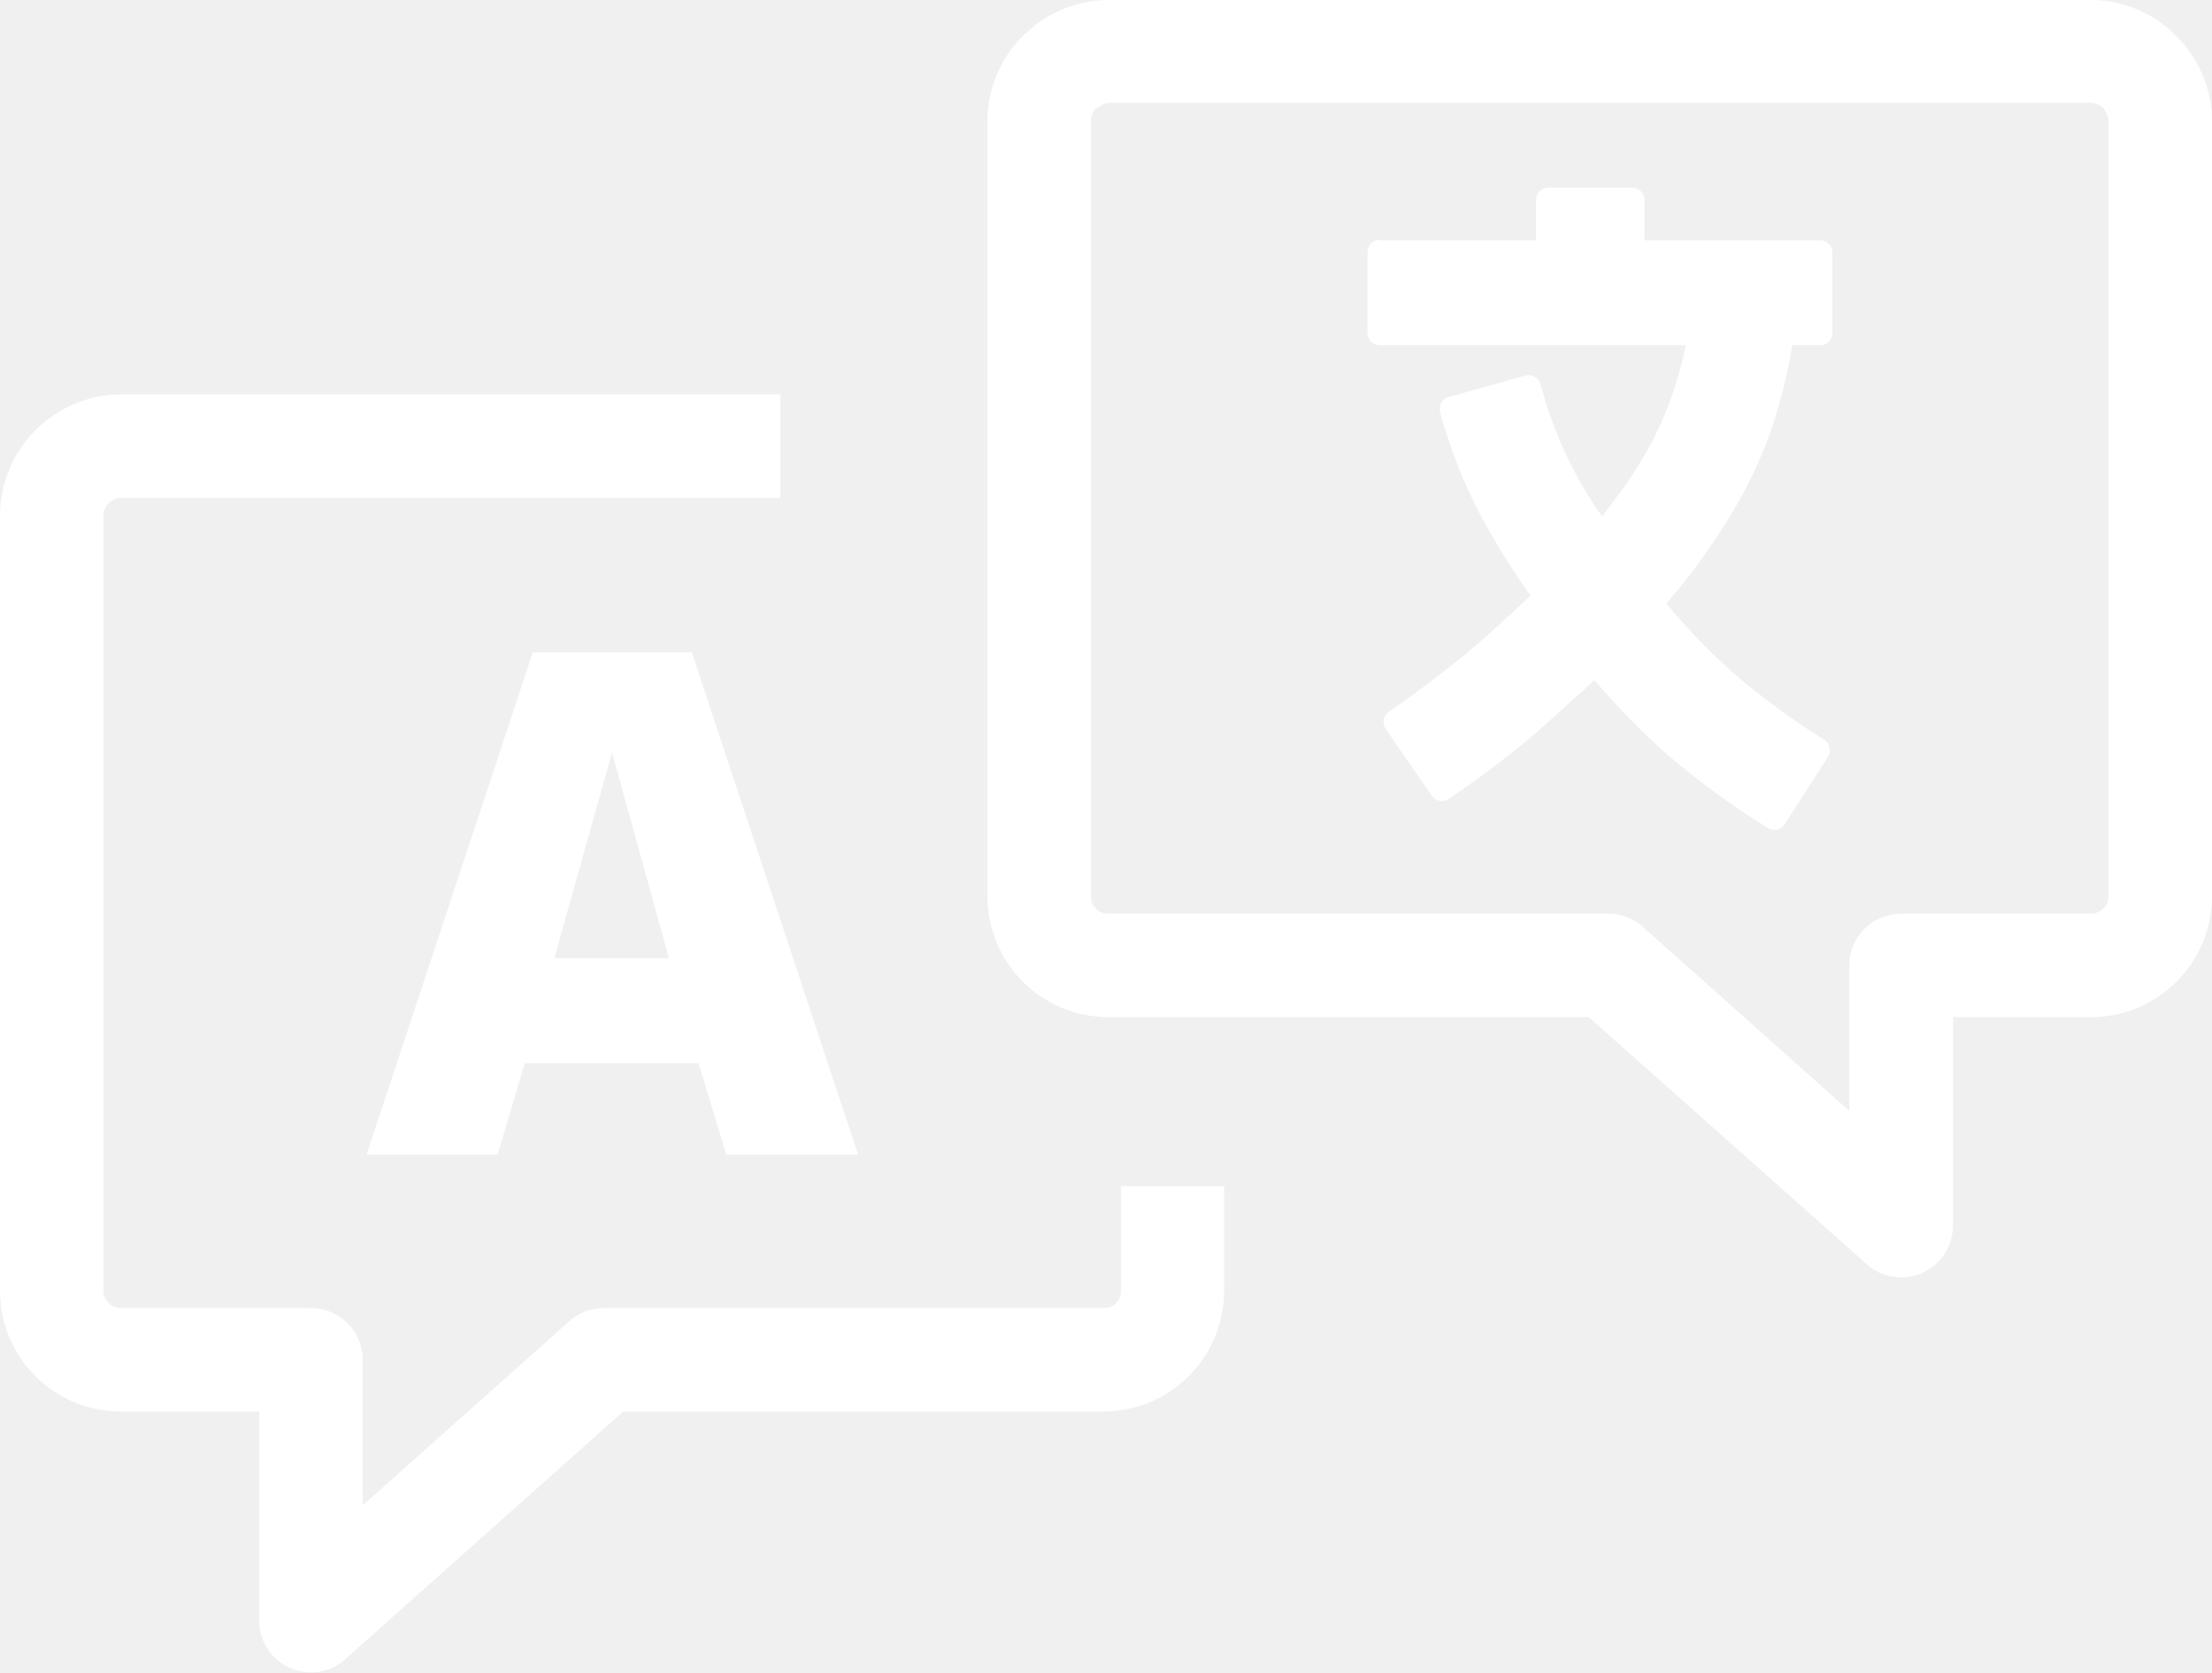
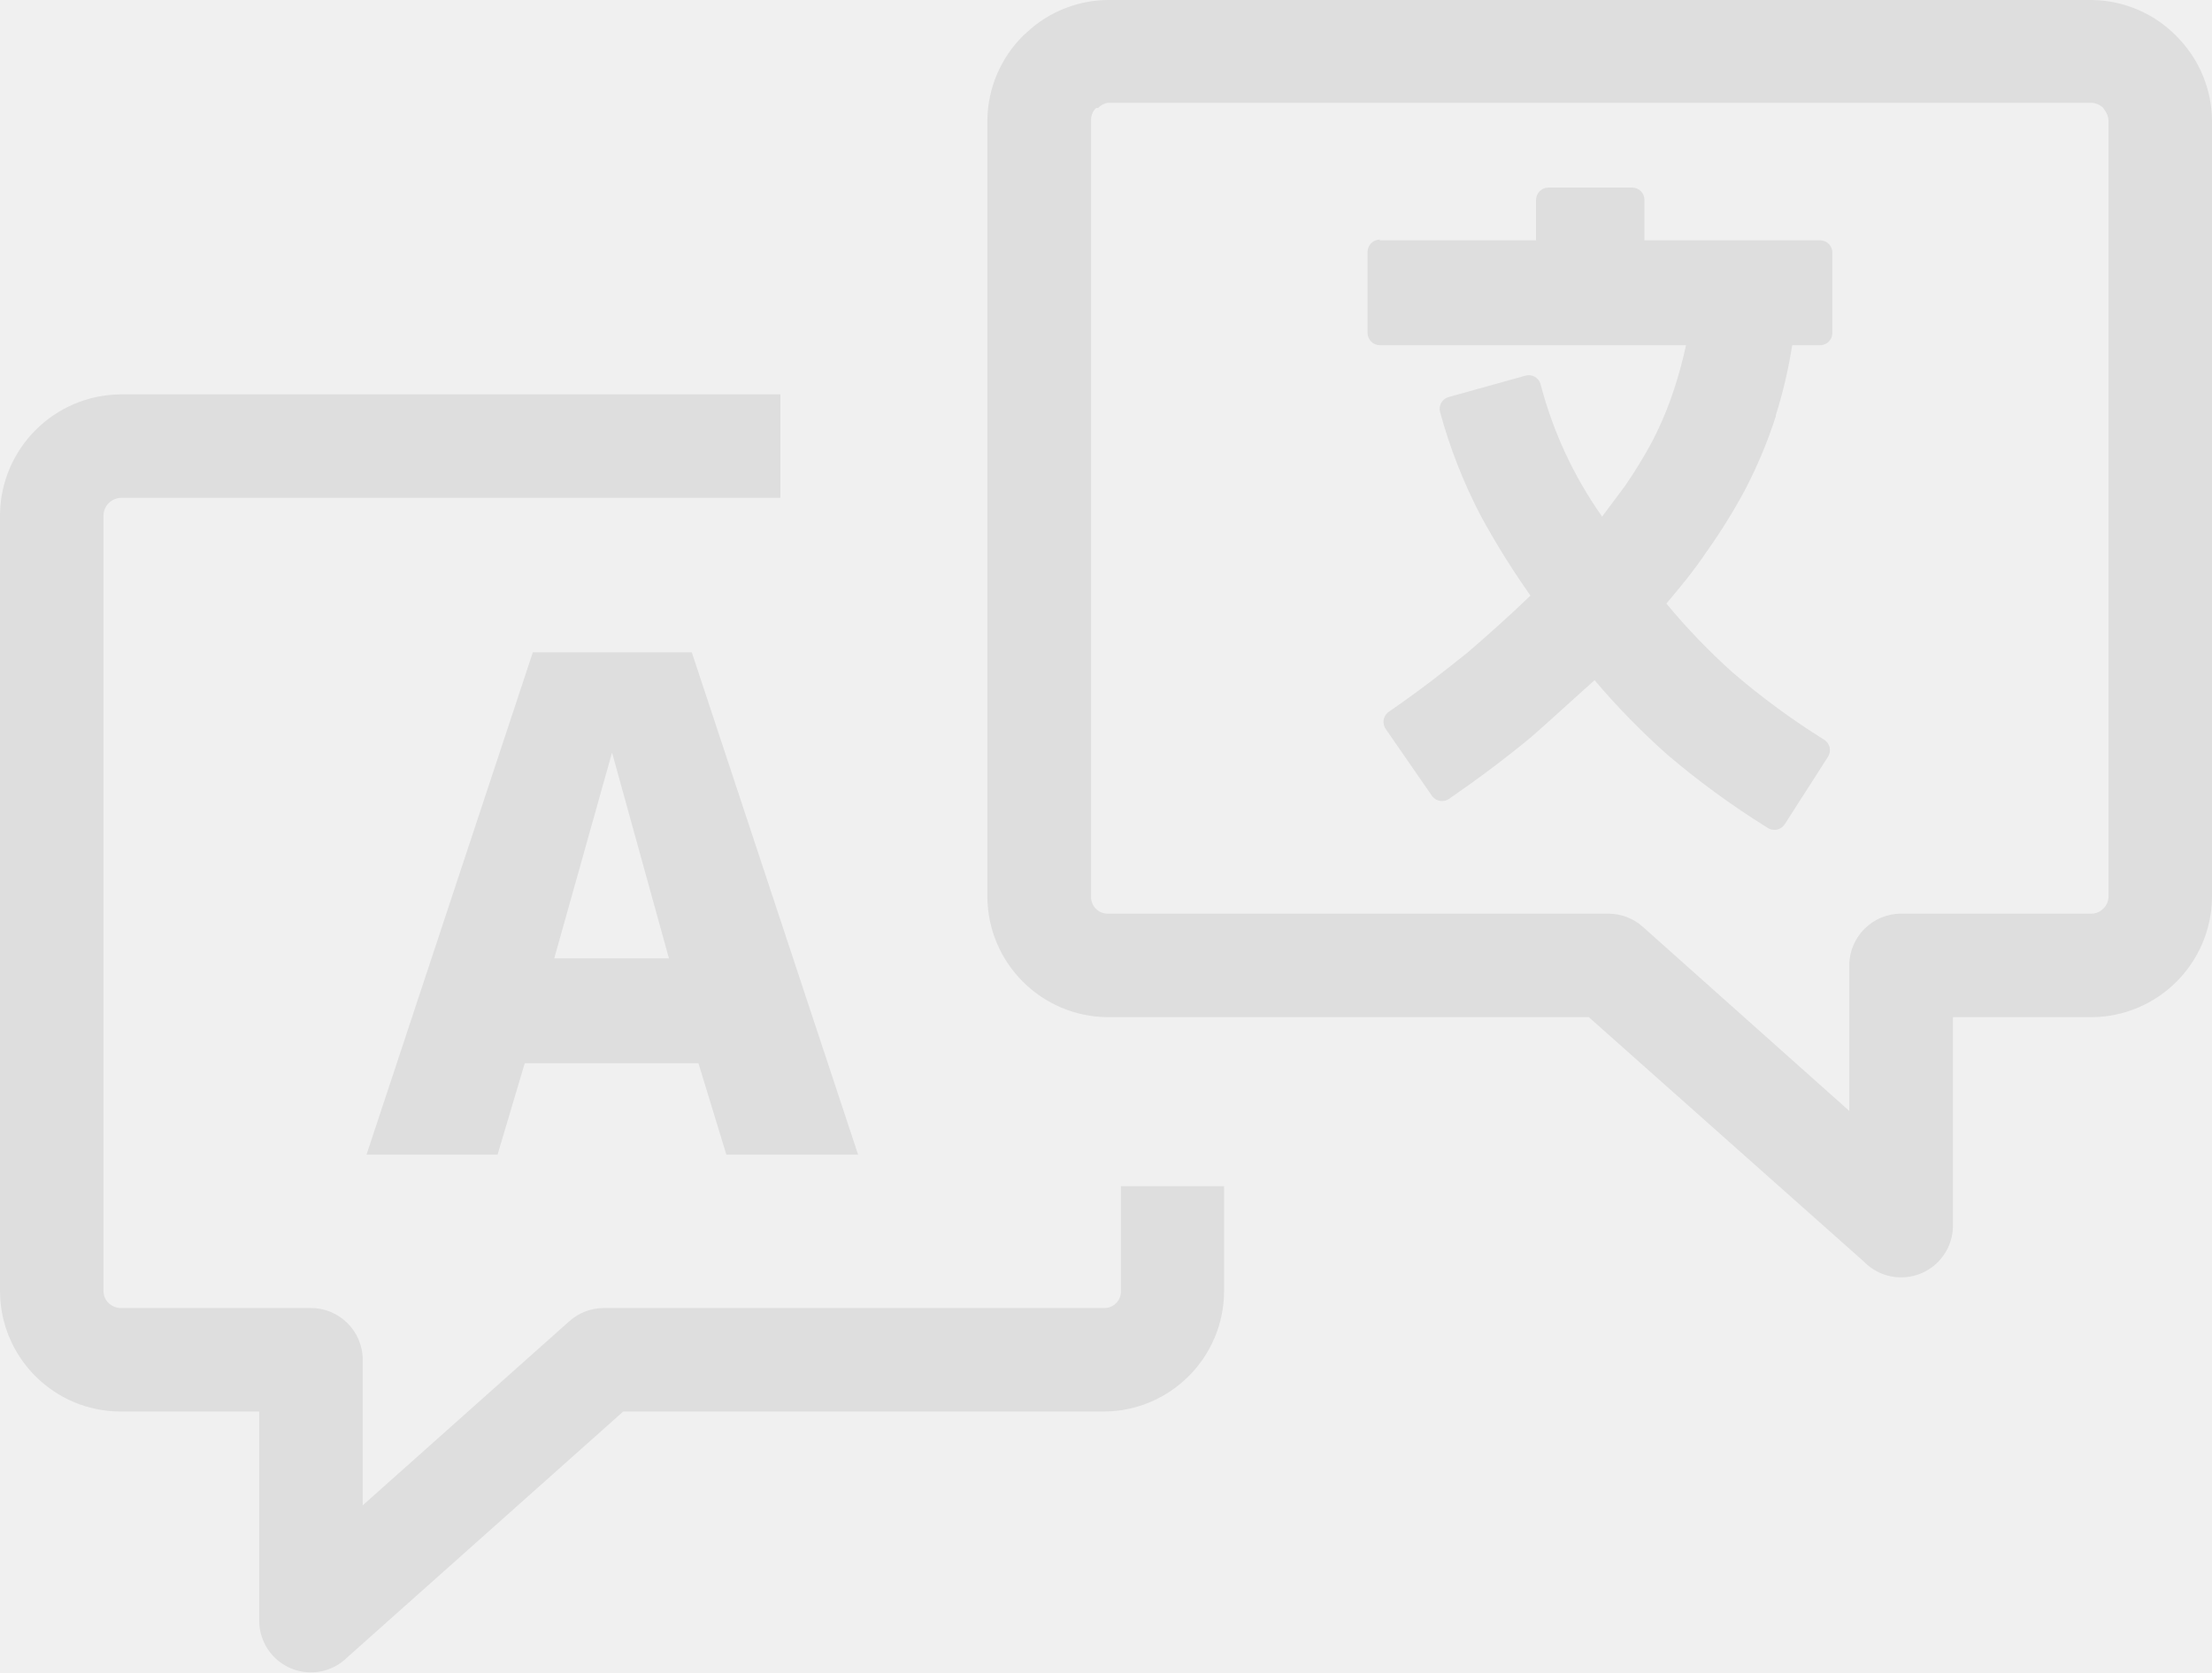
<svg xmlns="http://www.w3.org/2000/svg" id="Layer_1" data-name="Layer 1" viewBox="0 0 122.88 92.91">
-   <path fill="white" d="M20.15,83.63,31.63,73.4a2.89,2.89,0,0,1,1.91-.73h27.8a.92.92,0,0,0,.93-.93V65.9H68v5.84a6.71,6.71,0,0,1-6.68,6.68H34.62L19.3,92.07a2.87,2.87,0,0,1-4.9-2V78.42H6.69A6.71,6.71,0,0,1,0,71.74V28.59a6.76,6.76,0,0,1,6.69-6.68H43.35v5.75H6.69a1,1,0,0,0-.94.93V71.74a.91.91,0,0,0,.28.65,1,1,0,0,0,.66.28H17.27a2.88,2.88,0,0,1,2.88,2.88v8.08Zm.21-19.48L29.6,36.24h8.83l9.24,27.91H40.35L38.8,59.07H29.15l-1.51,5.08ZM30.79,53.24h6.37L34,41.81,30.79,53.24ZM76.63,13.35h8.7V11.11a.69.69,0,0,1,.69-.69h4.65a.68.68,0,0,1,.68.69v2.24h9.76a.68.68,0,0,1,.68.69V18.5a.68.68,0,0,1-.68.68H99.56a26.3,26.3,0,0,1-.91,3.88l0,.06a26.07,26.07,0,0,1-1.74,4.15,32.34,32.34,0,0,1-2.14,3.43c-.67,1-1.41,1.9-2.2,2.83a35.78,35.78,0,0,0,3.68,3.83,41.43,41.43,0,0,0,5.09,3.74.68.68,0,0,1,.21.94l-2.39,3.73a.69.69,0,0,1-1,.2,45.88,45.88,0,0,1-5.58-4.08l0,0a41.42,41.42,0,0,1-4-4.1C87.3,38.93,86.15,40,85,41l0,0c-1.36,1.12-2.79,2.2-4.47,3.36a.69.69,0,0,1-1-.17L77,40.53a.69.69,0,0,1,.17-1c1.66-1.14,3-2.19,4.36-3.28,1.16-1,2.28-2,3.49-3.16a44.82,44.82,0,0,1-2.77-4.45A28.84,28.84,0,0,1,80,22.9a.68.68,0,0,1,.47-.84l4.27-1.19a.68.68,0,0,1,.84.47A22.62,22.62,0,0,0,89,28.7L90.27,27a26.33,26.33,0,0,0,1.51-2.47l0,0A19.43,19.43,0,0,0,93,21.62a24,24,0,0,0,.66-2.44h-17a.69.69,0,0,1-.69-.68V14a.69.69,0,0,1,.69-.69Zm27,56.82L88.26,56.51H61.54a6.73,6.73,0,0,1-6.69-6.68V6.69a6.71,6.71,0,0,1,2-4.72l.2-.18A6.67,6.67,0,0,1,61.54,0h54.65a6.69,6.69,0,0,1,4.71,2l.19.2a6.69,6.69,0,0,1,1.79,4.51V49.83a6.73,6.73,0,0,1-6.69,6.68h-7.7V68.13a2.88,2.88,0,0,1-4.91,2ZM91.26,51.49l11.47,10.23V53.64a2.88,2.88,0,0,1,2.88-2.88h10.58a.92.92,0,0,0,.65-.28.91.91,0,0,0,.29-.65V6.69a1,1,0,0,0-.22-.58L116.84,6a1,1,0,0,0-.65-.29H61.54A.94.94,0,0,0,61,6L60.89,6a.92.92,0,0,0-.28.65V49.83a.92.92,0,0,0,.93.93H89.35a2.86,2.86,0,0,1,1.91.73Z" />
+   <path fill="#DEDEDE" d="M20.15,83.63,31.63,73.4a2.89,2.89,0,0,1,1.91-.73h27.8a.92.92,0,0,0,.93-.93V65.9H68v5.84a6.71,6.71,0,0,1-6.68,6.68H34.62L19.3,92.07a2.87,2.87,0,0,1-4.9-2V78.42H6.69A6.71,6.71,0,0,1,0,71.74V28.59a6.76,6.76,0,0,1,6.69-6.68H43.35v5.75H6.69a1,1,0,0,0-.94.93V71.74a.91.91,0,0,0,.28.65,1,1,0,0,0,.66.28H17.27a2.88,2.88,0,0,1,2.88,2.88v8.08Zm.21-19.48L29.6,36.24h8.83l9.24,27.91H40.35L38.8,59.07H29.15l-1.51,5.08ZM30.79,53.24h6.37L34,41.81,30.79,53.24ZM76.63,13.35h8.7V11.11a.69.69,0,0,1,.69-.69h4.65a.68.68,0,0,1,.68.69v2.24h9.76a.68.68,0,0,1,.68.69V18.5a.68.68,0,0,1-.68.68H99.56a26.3,26.3,0,0,1-.91,3.88l0,.06a26.07,26.07,0,0,1-1.74,4.15,32.34,32.34,0,0,1-2.14,3.43c-.67,1-1.41,1.9-2.2,2.83a35.78,35.78,0,0,0,3.68,3.83,41.43,41.43,0,0,0,5.09,3.74.68.68,0,0,1,.21.94l-2.39,3.73a.69.69,0,0,1-1,.2,45.88,45.88,0,0,1-5.58-4.08l0,0a41.42,41.42,0,0,1-4-4.1C87.3,38.93,86.15,40,85,41l0,0c-1.36,1.12-2.79,2.2-4.47,3.36a.69.69,0,0,1-1-.17L77,40.53a.69.69,0,0,1,.17-1c1.66-1.14,3-2.19,4.36-3.28,1.16-1,2.28-2,3.49-3.16a44.82,44.82,0,0,1-2.77-4.45A28.84,28.84,0,0,1,80,22.9a.68.68,0,0,1,.47-.84l4.27-1.19a.68.68,0,0,1,.84.47A22.62,22.62,0,0,0,89,28.7L90.27,27a26.33,26.33,0,0,0,1.51-2.47l0,0A19.43,19.43,0,0,0,93,21.62a24,24,0,0,0,.66-2.44h-17a.69.69,0,0,1-.69-.68V14a.69.69,0,0,1,.69-.69Zm27,56.82L88.26,56.51H61.54a6.73,6.73,0,0,1-6.69-6.68V6.69a6.71,6.71,0,0,1,2-4.72l.2-.18A6.67,6.67,0,0,1,61.54,0h54.65a6.69,6.69,0,0,1,4.71,2l.19.2a6.69,6.69,0,0,1,1.79,4.51V49.83a6.73,6.73,0,0,1-6.69,6.68h-7.7V68.13a2.88,2.88,0,0,1-4.91,2ZM91.26,51.49l11.47,10.23V53.64a2.88,2.88,0,0,1,2.88-2.88h10.58a.92.92,0,0,0,.65-.28.91.91,0,0,0,.29-.65V6.69a1,1,0,0,0-.22-.58L116.84,6a1,1,0,0,0-.65-.29H61.54A.94.94,0,0,0,61,6L60.89,6a.92.92,0,0,0-.28.65V49.83a.92.92,0,0,0,.93.93H89.35a2.86,2.86,0,0,1,1.91.73Z" />
</svg>
